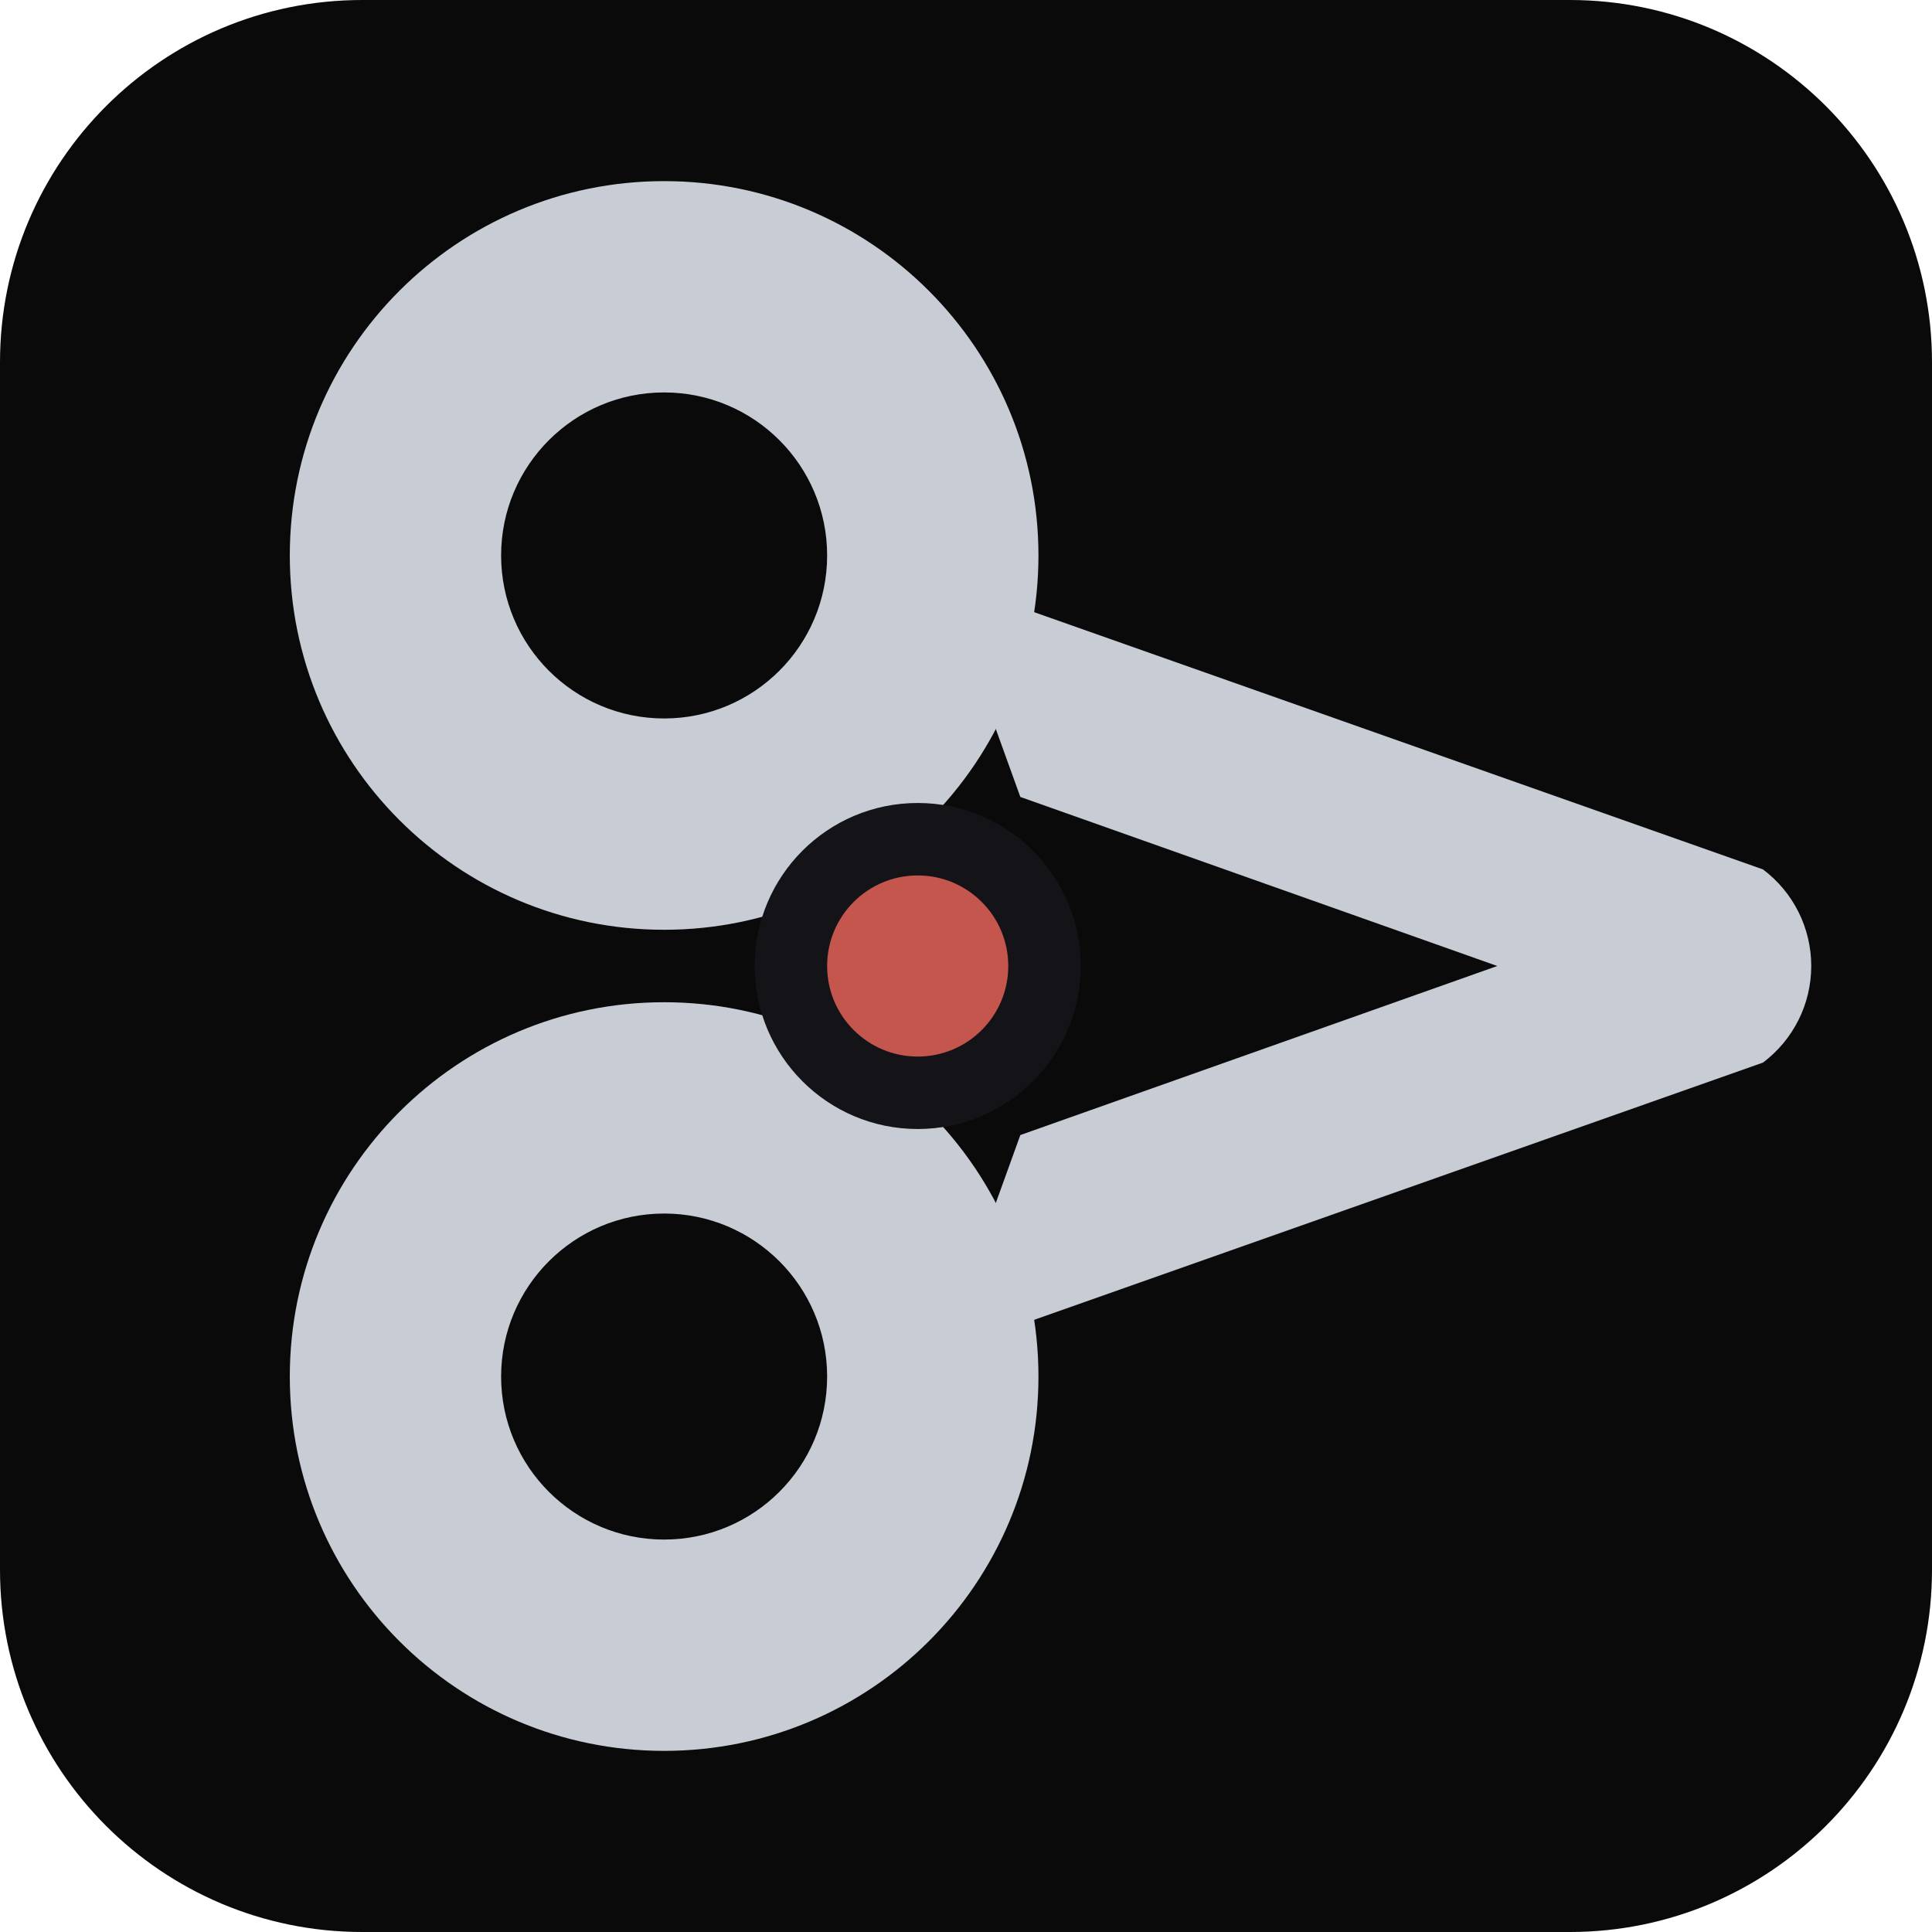
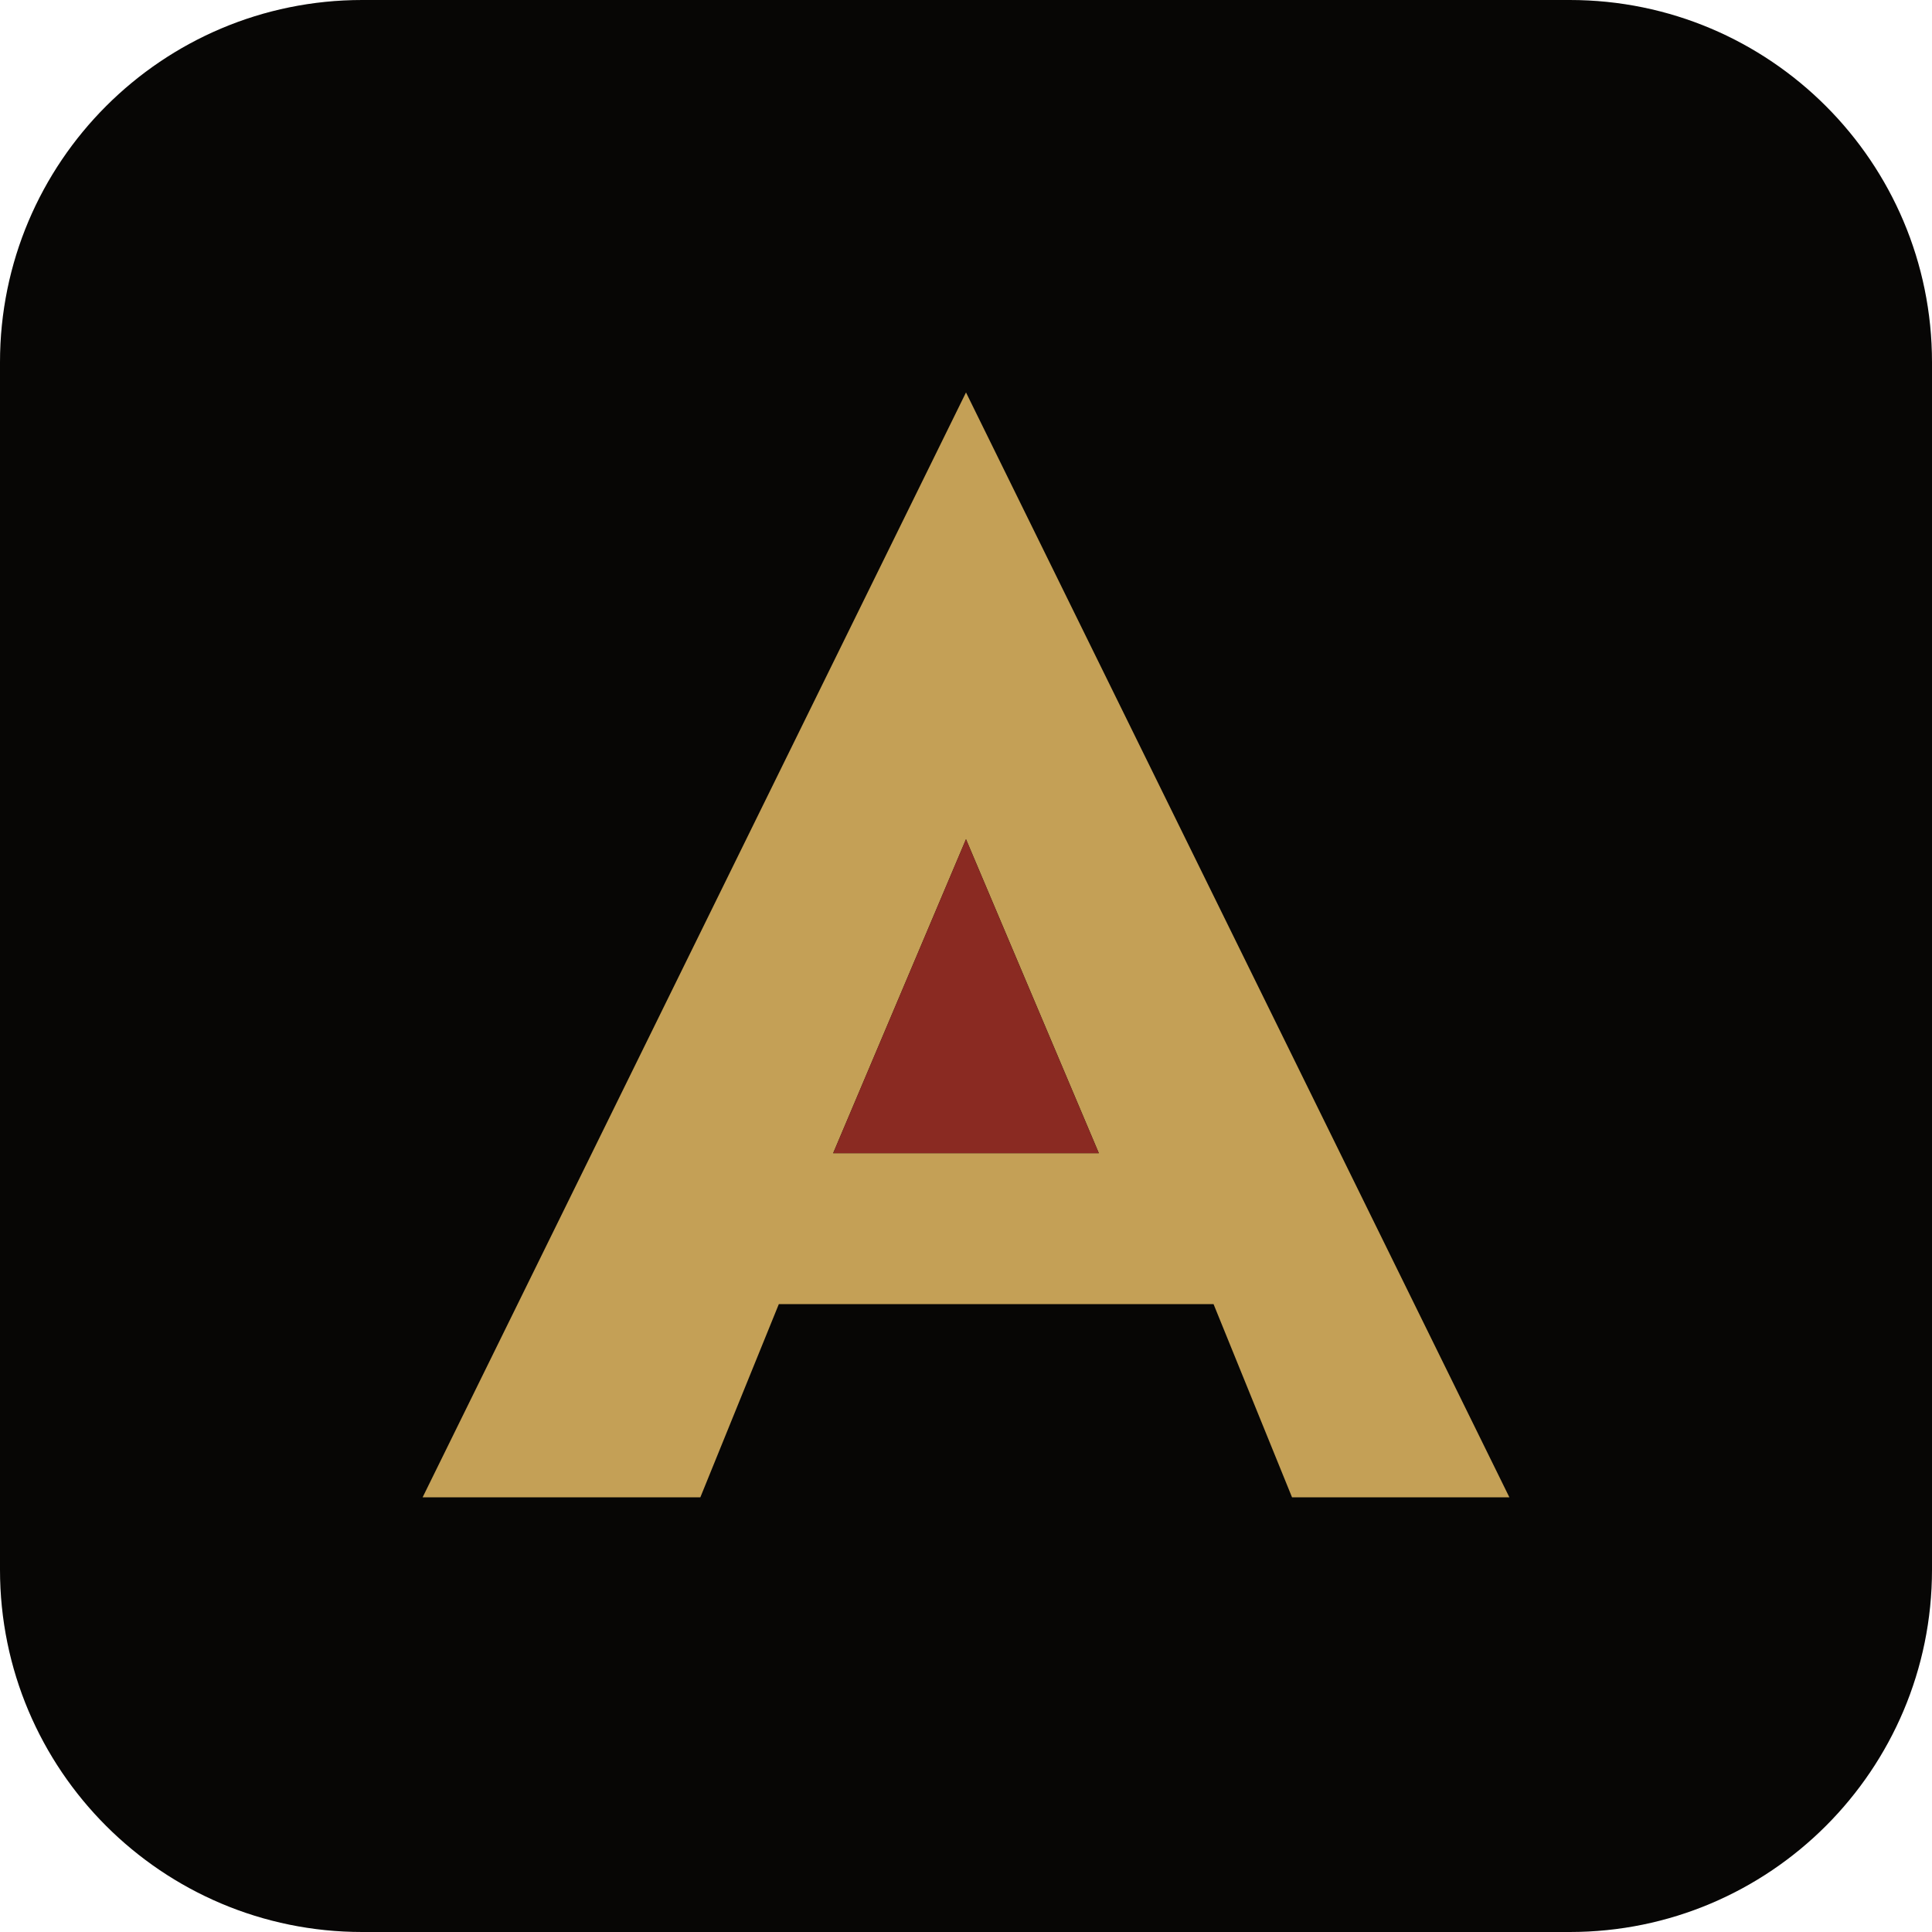
- <svg xmlns="http://www.w3.org/2000/svg" viewBox="0 0 32 32" role="img" aria-label="Cull">
-   <rect width="32" height="32" rx="6" fill="#0a0a0b" />
-   <path fill="#c8ccd4" fill-rule="evenodd" d="M11 3a6.2 6.2 0 1 1 0 12.4A6.2 6.2 0 0 1 11 3zm0 3.5a2.7 2.7 0 1 0 0 5.4 2.7 2.7 0 0 0 0-5.4zM11 16.6a6.2 6.2 0 1 1 0 12.4 6.2 6.2 0 0 1 0-12.4zm0 3.5a2.7 2.7 0 1 0 0 5.4 2.7 2.7 0 0 0 0-5.4z" />
-   <path fill="#c8ccd4" d="M15.6 9.6 29.2 14.4a2 2 0 0 1 0 3.2L15.6 22.4l1.3-3.6L24.8 16l-7.9-2.8z" />
-   <circle cx="15.2" cy="16" r="2.7" fill="#141418" />
-   <circle cx="15.2" cy="16" r="1.5" fill="#c4564e" />
+ <svg xmlns="http://www.w3.org/2000/svg" viewBox="0 0 32 32" role="img" aria-label="Ash">
+   <rect width="32" height="32" rx="6" fill="#070605" />
+   <path fill="#c4a056" fill-rule="evenodd" d="M16 6.5 25 24.8h-3.6l-1.3-3.2h-7.2l-1.3 3.2H7L16 6.5zm0 7.4-2.2 5.2h4.4L16 13.9z" />
+   <path fill="#8a2a22" d="M16 13.9 13.8 19.1h4.4z" />
</svg>
